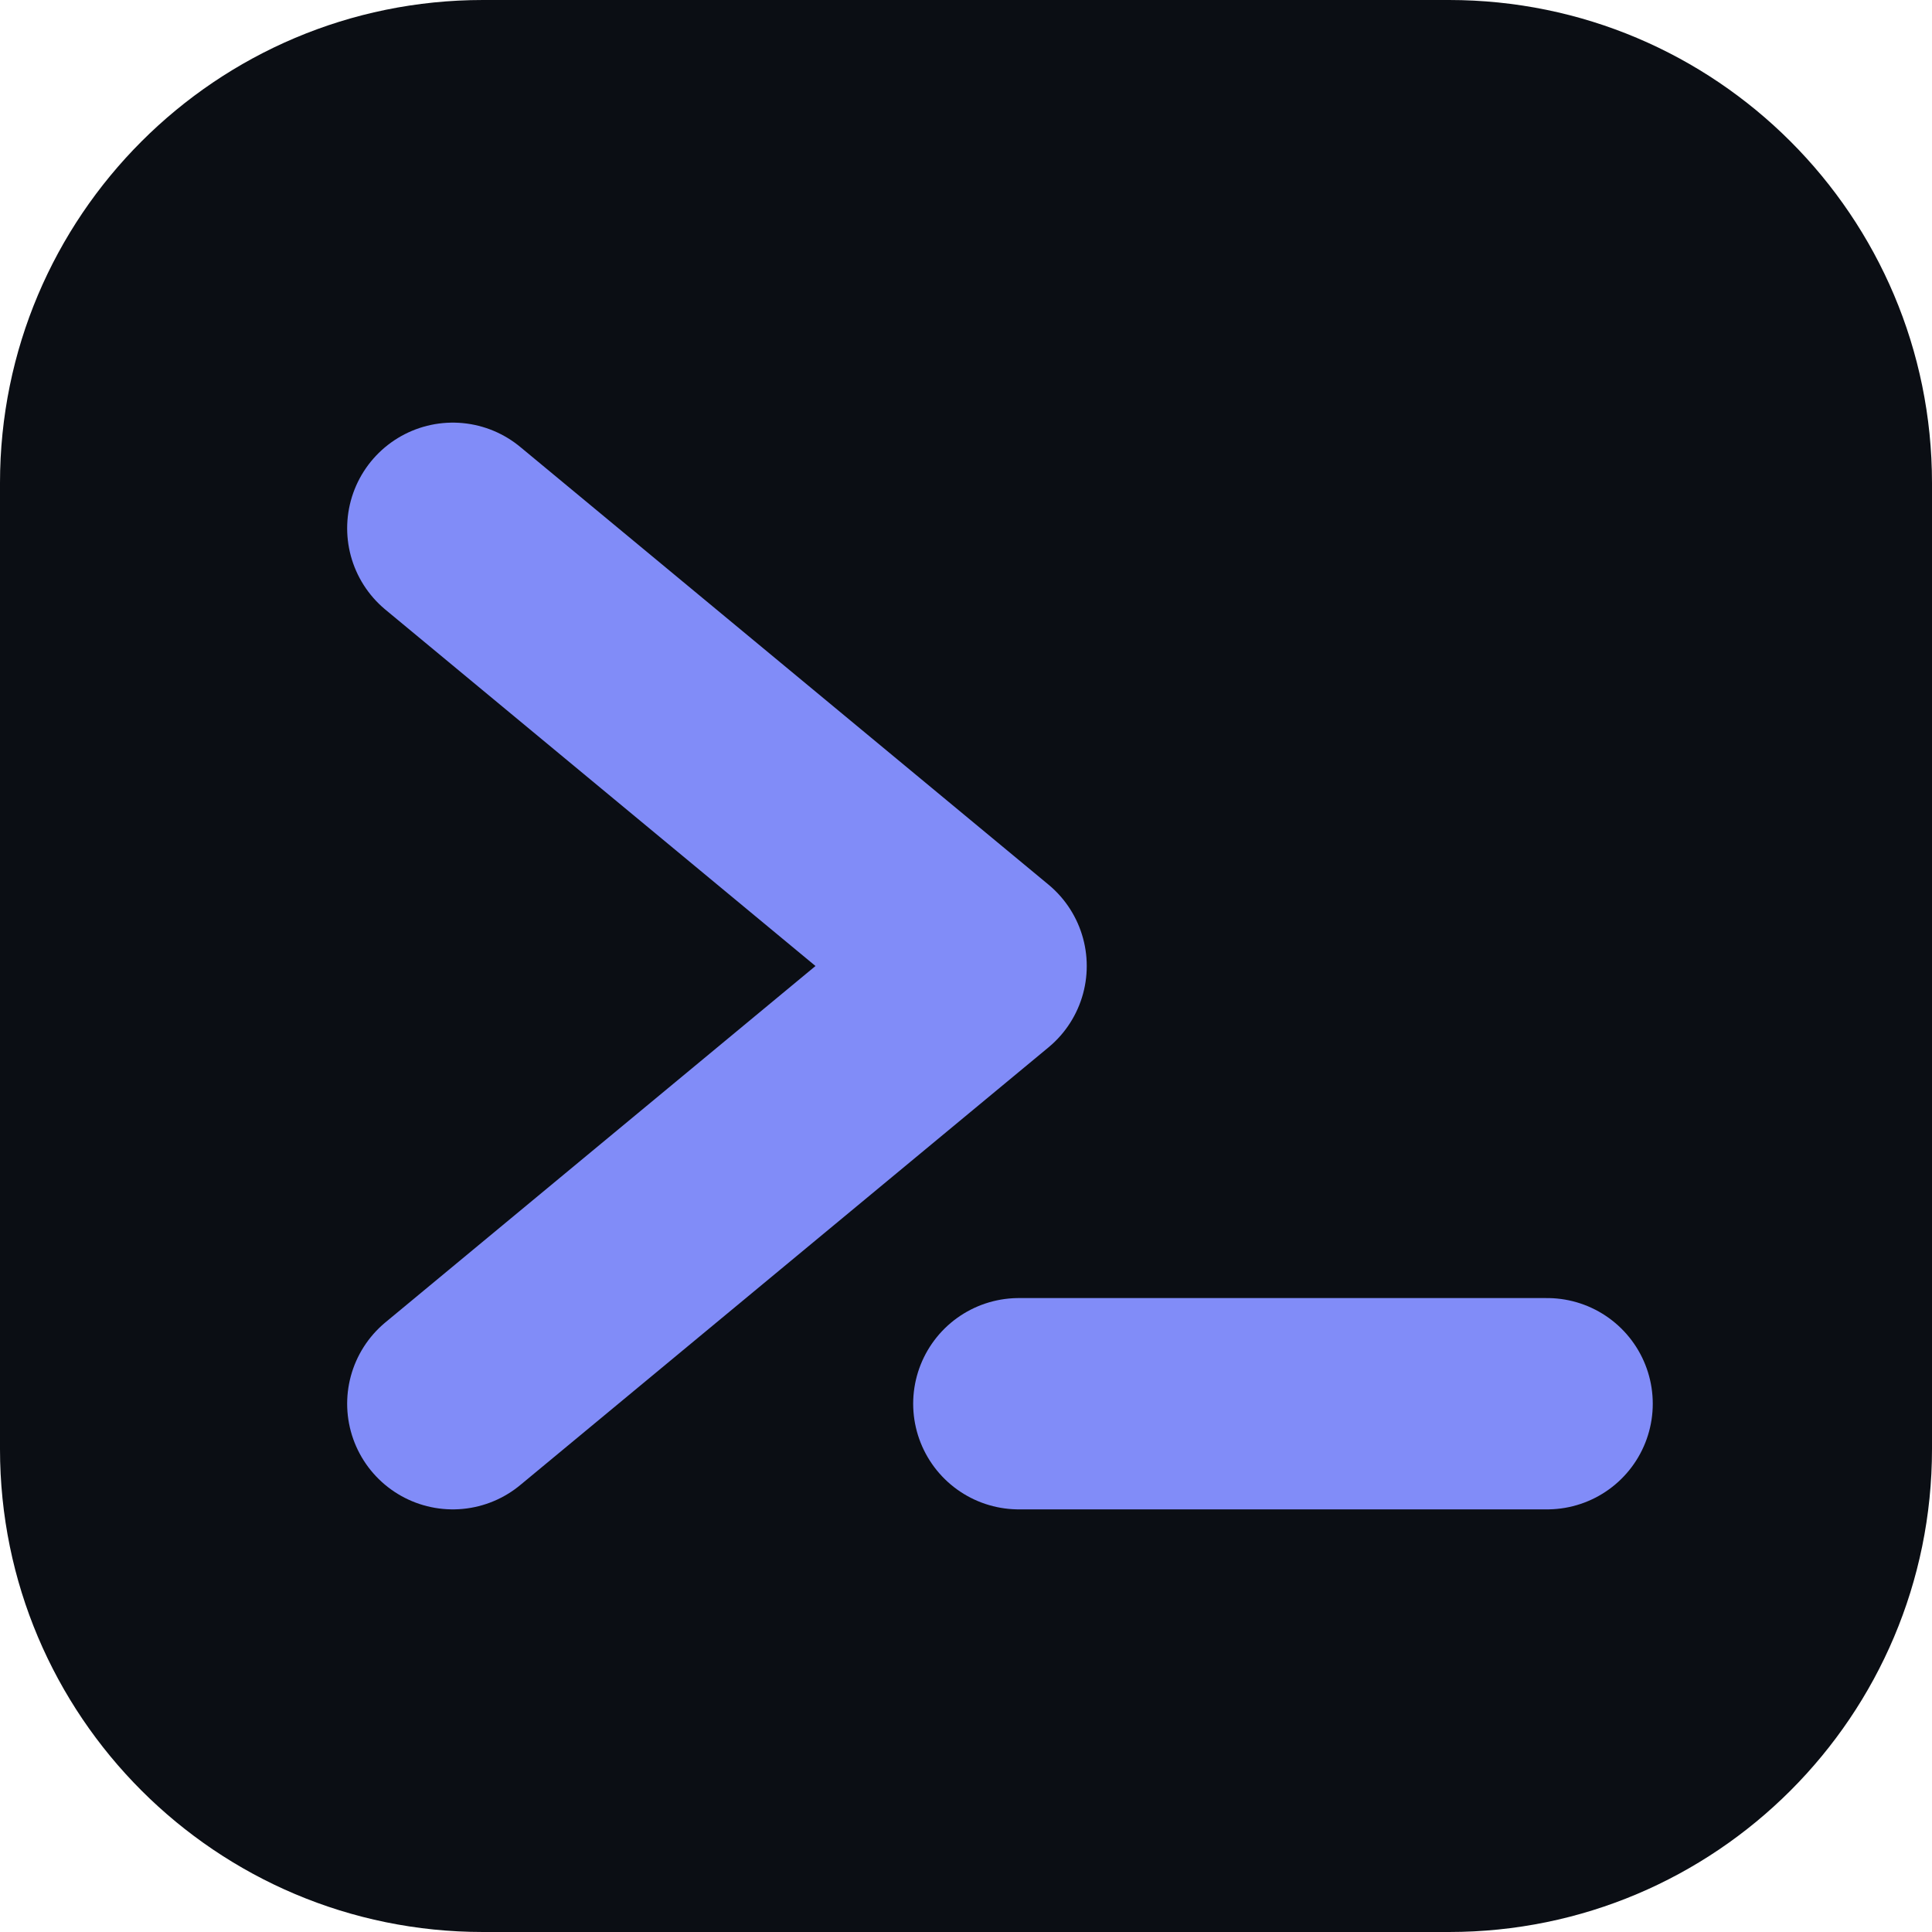
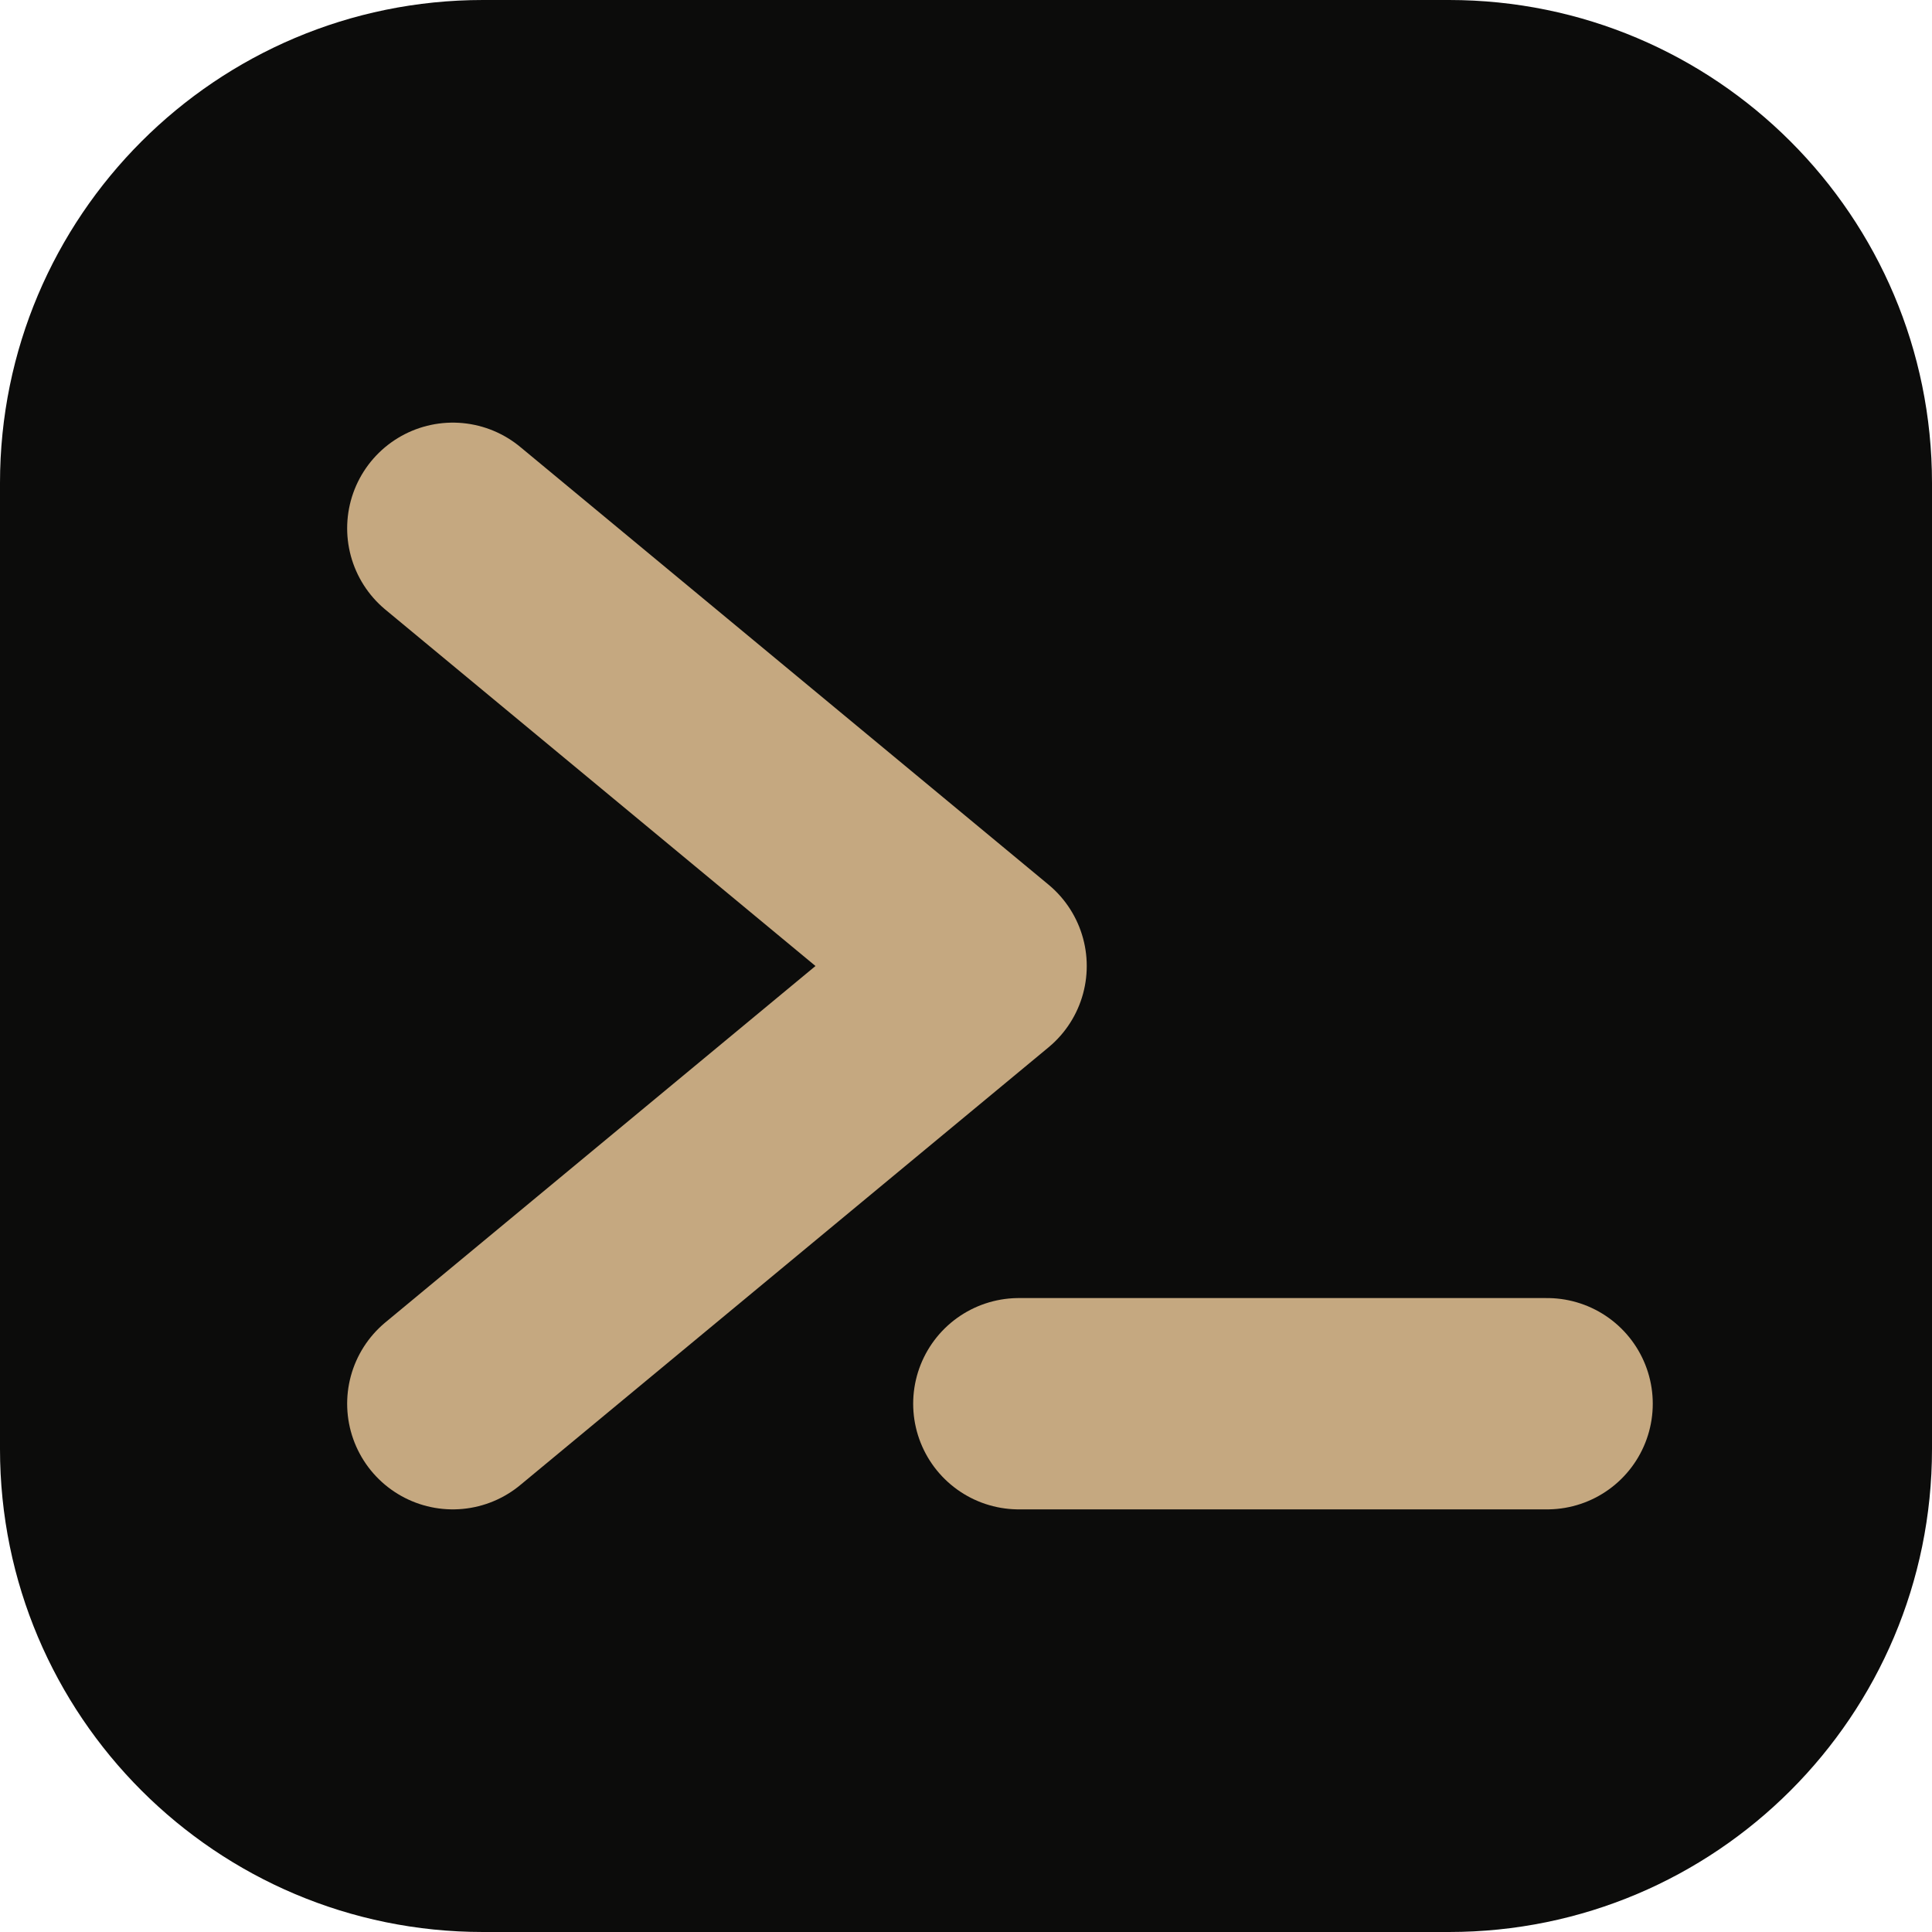
<svg xmlns="http://www.w3.org/2000/svg" viewBox="0 0 256 256">
-   <rect width="256" height="256" rx="64" fill="#0B0E14" />
-   <path d="M60 70 L130 128 L60 186" fill="none" stroke="#818CF8" stroke-width="28" stroke-linecap="round" stroke-linejoin="round" />
-   <line x1="135" y1="186" x2="205" y2="186" stroke="#818CF8" stroke-width="28" stroke-linecap="round" />
+   <rect width="256" height="256" rx="64" fill="#0C0C0B" />
+   <path d="M60 70 L130 128 L60 186" fill="none" stroke="#C5A880" stroke-width="28" stroke-linecap="round" stroke-linejoin="round" />
+   <line x1="135" y1="186" x2="205" y2="186" stroke="#C5A880" stroke-width="28" stroke-linecap="round" />
</svg>
